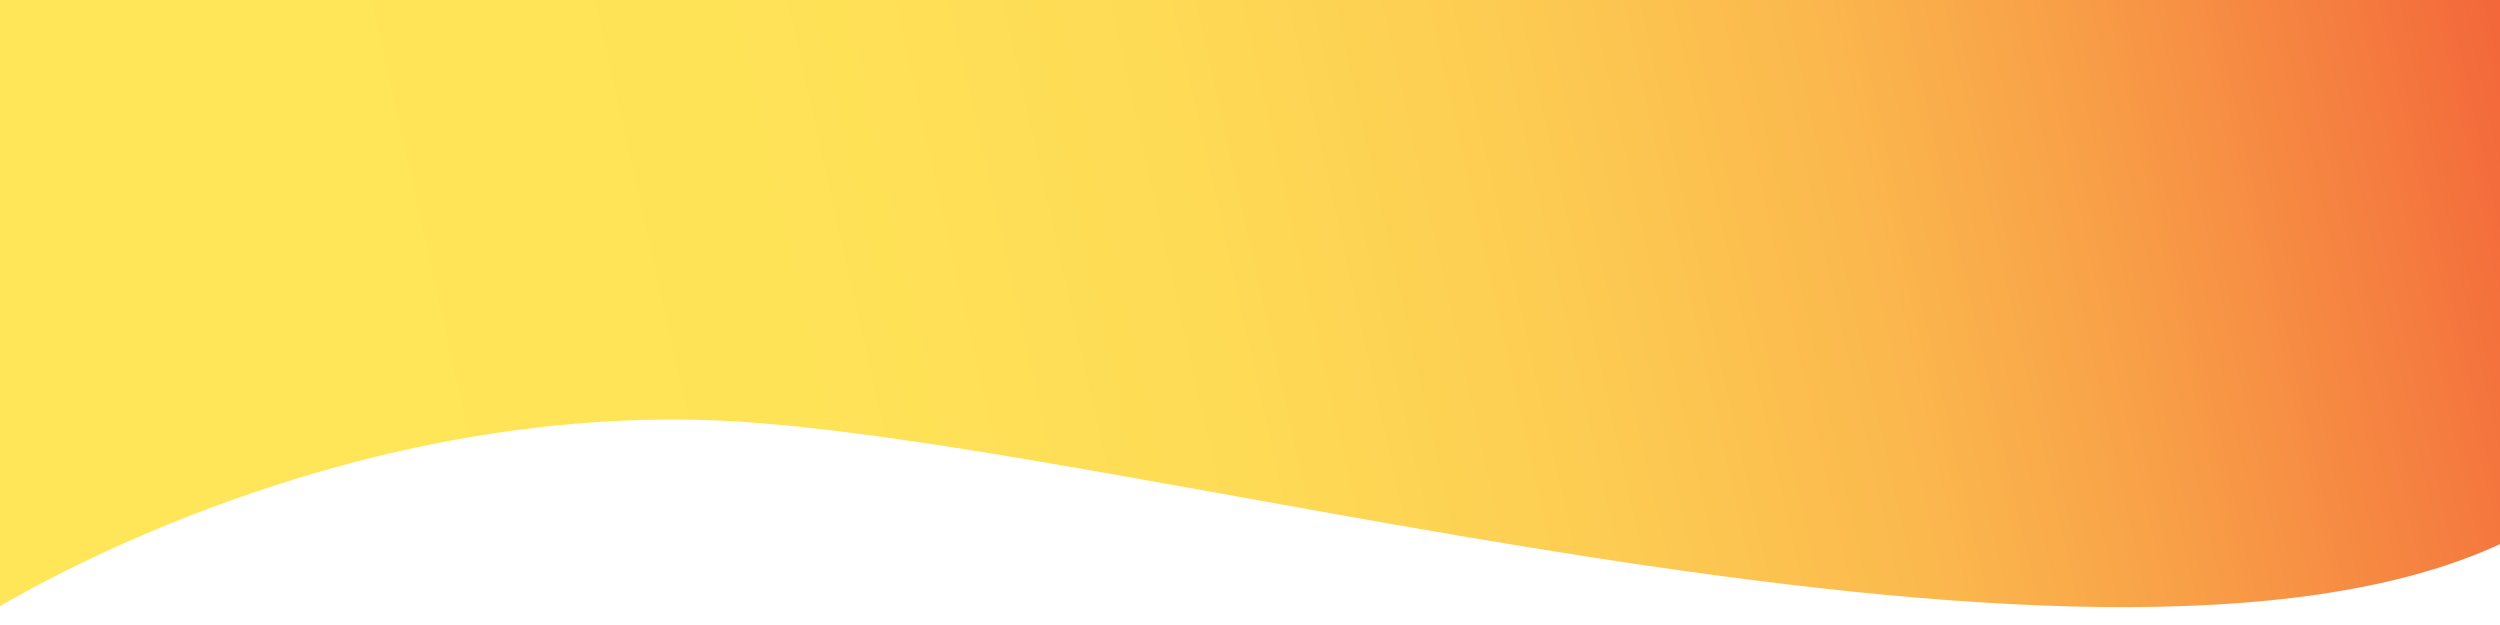
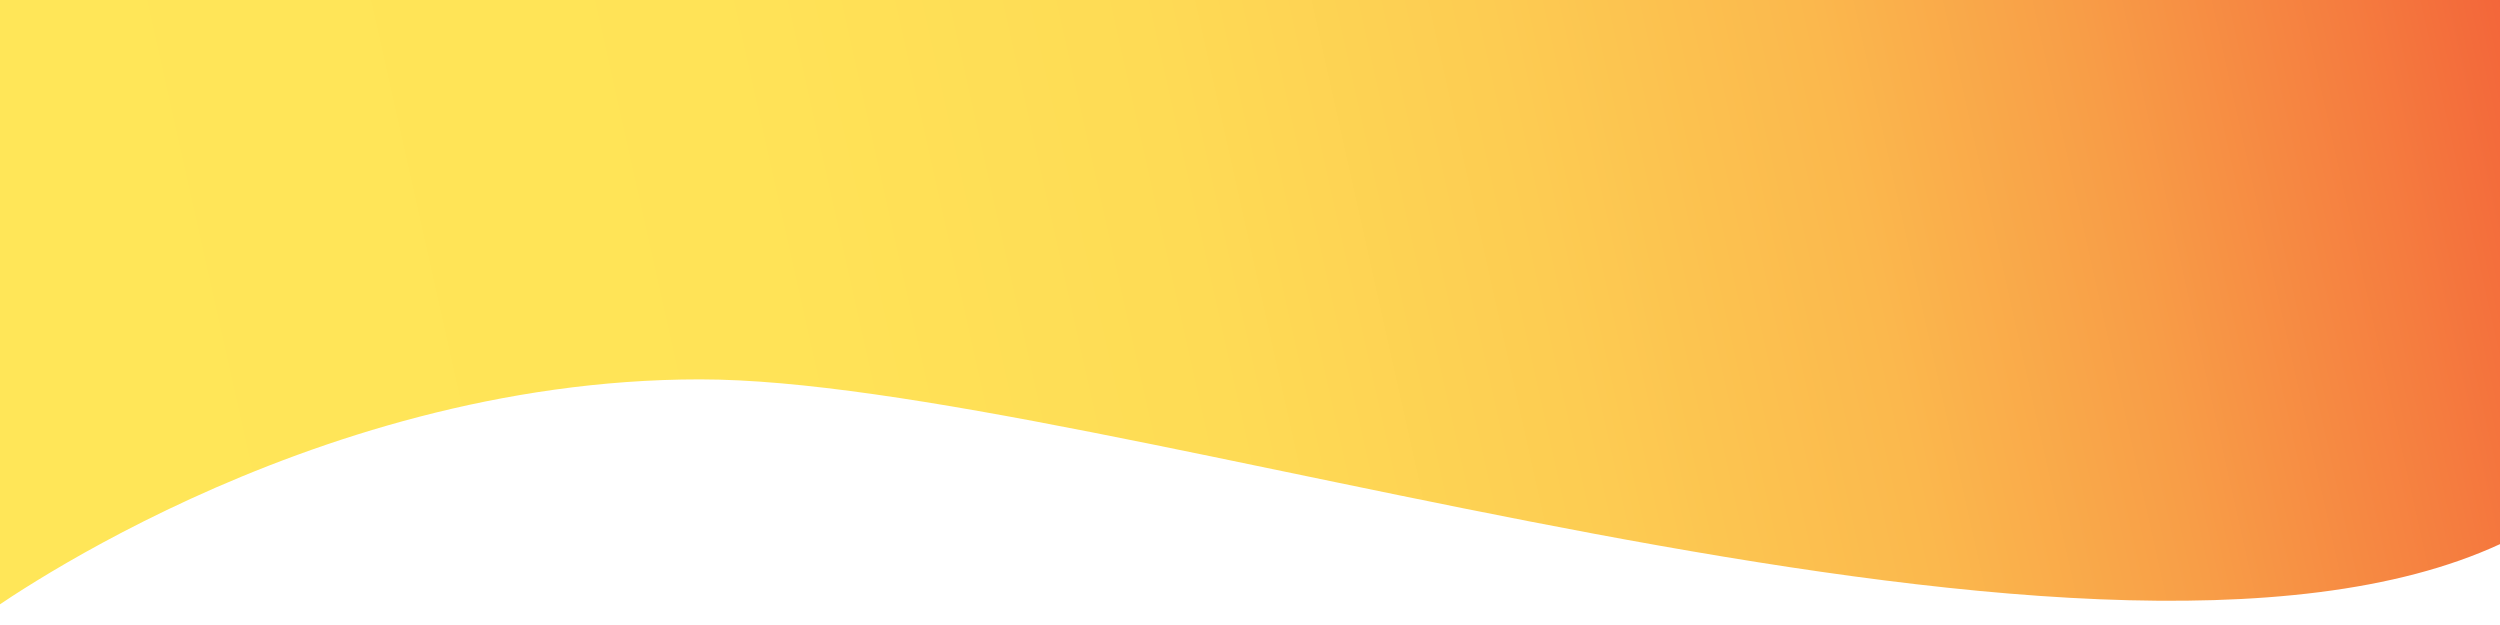
<svg xmlns="http://www.w3.org/2000/svg" viewBox="0 0 200 50">
  <defs>
-     <linearGradient id="a" x1="5.23" y1="29.99" x2="209.92" y2="-15.85" gradientUnits="userSpaceOnUse">
+     <linearGradient id="a" x1="5.22" y1="29.95" x2="209.91" y2="-15.88" gradientUnits="userSpaceOnUse">
      <stop offset="0.02" stop-color="#ffe658" />
      <stop offset="0.27" stop-color="#ffe357" />
      <stop offset="0.43" stop-color="#fedb55" />
      <stop offset="0.56" stop-color="#fdcc52" />
      <stop offset="0.68" stop-color="#fbb84d" />
      <stop offset="0.78" stop-color="#f89d47" />
      <stop offset="0.88" stop-color="#f57c3f" />
      <stop offset="0.98" stop-color="#f15636" />
      <stop offset="1" stop-color="#f04b33" />
    </linearGradient>
  </defs>
-   <path d="M-1.61,49.46S24.16,32.81,56,33.59s110.76,25.28,144,9.94V-26.11H-3.87Z" style="fill:url(#a)" />
+   <path d="M-1.61,49.46S24.15,30.35,56,30.35,166.79,58.87,200,43.53V-26.11H-3.87Z" style="fill:url(#a)" />
</svg>
